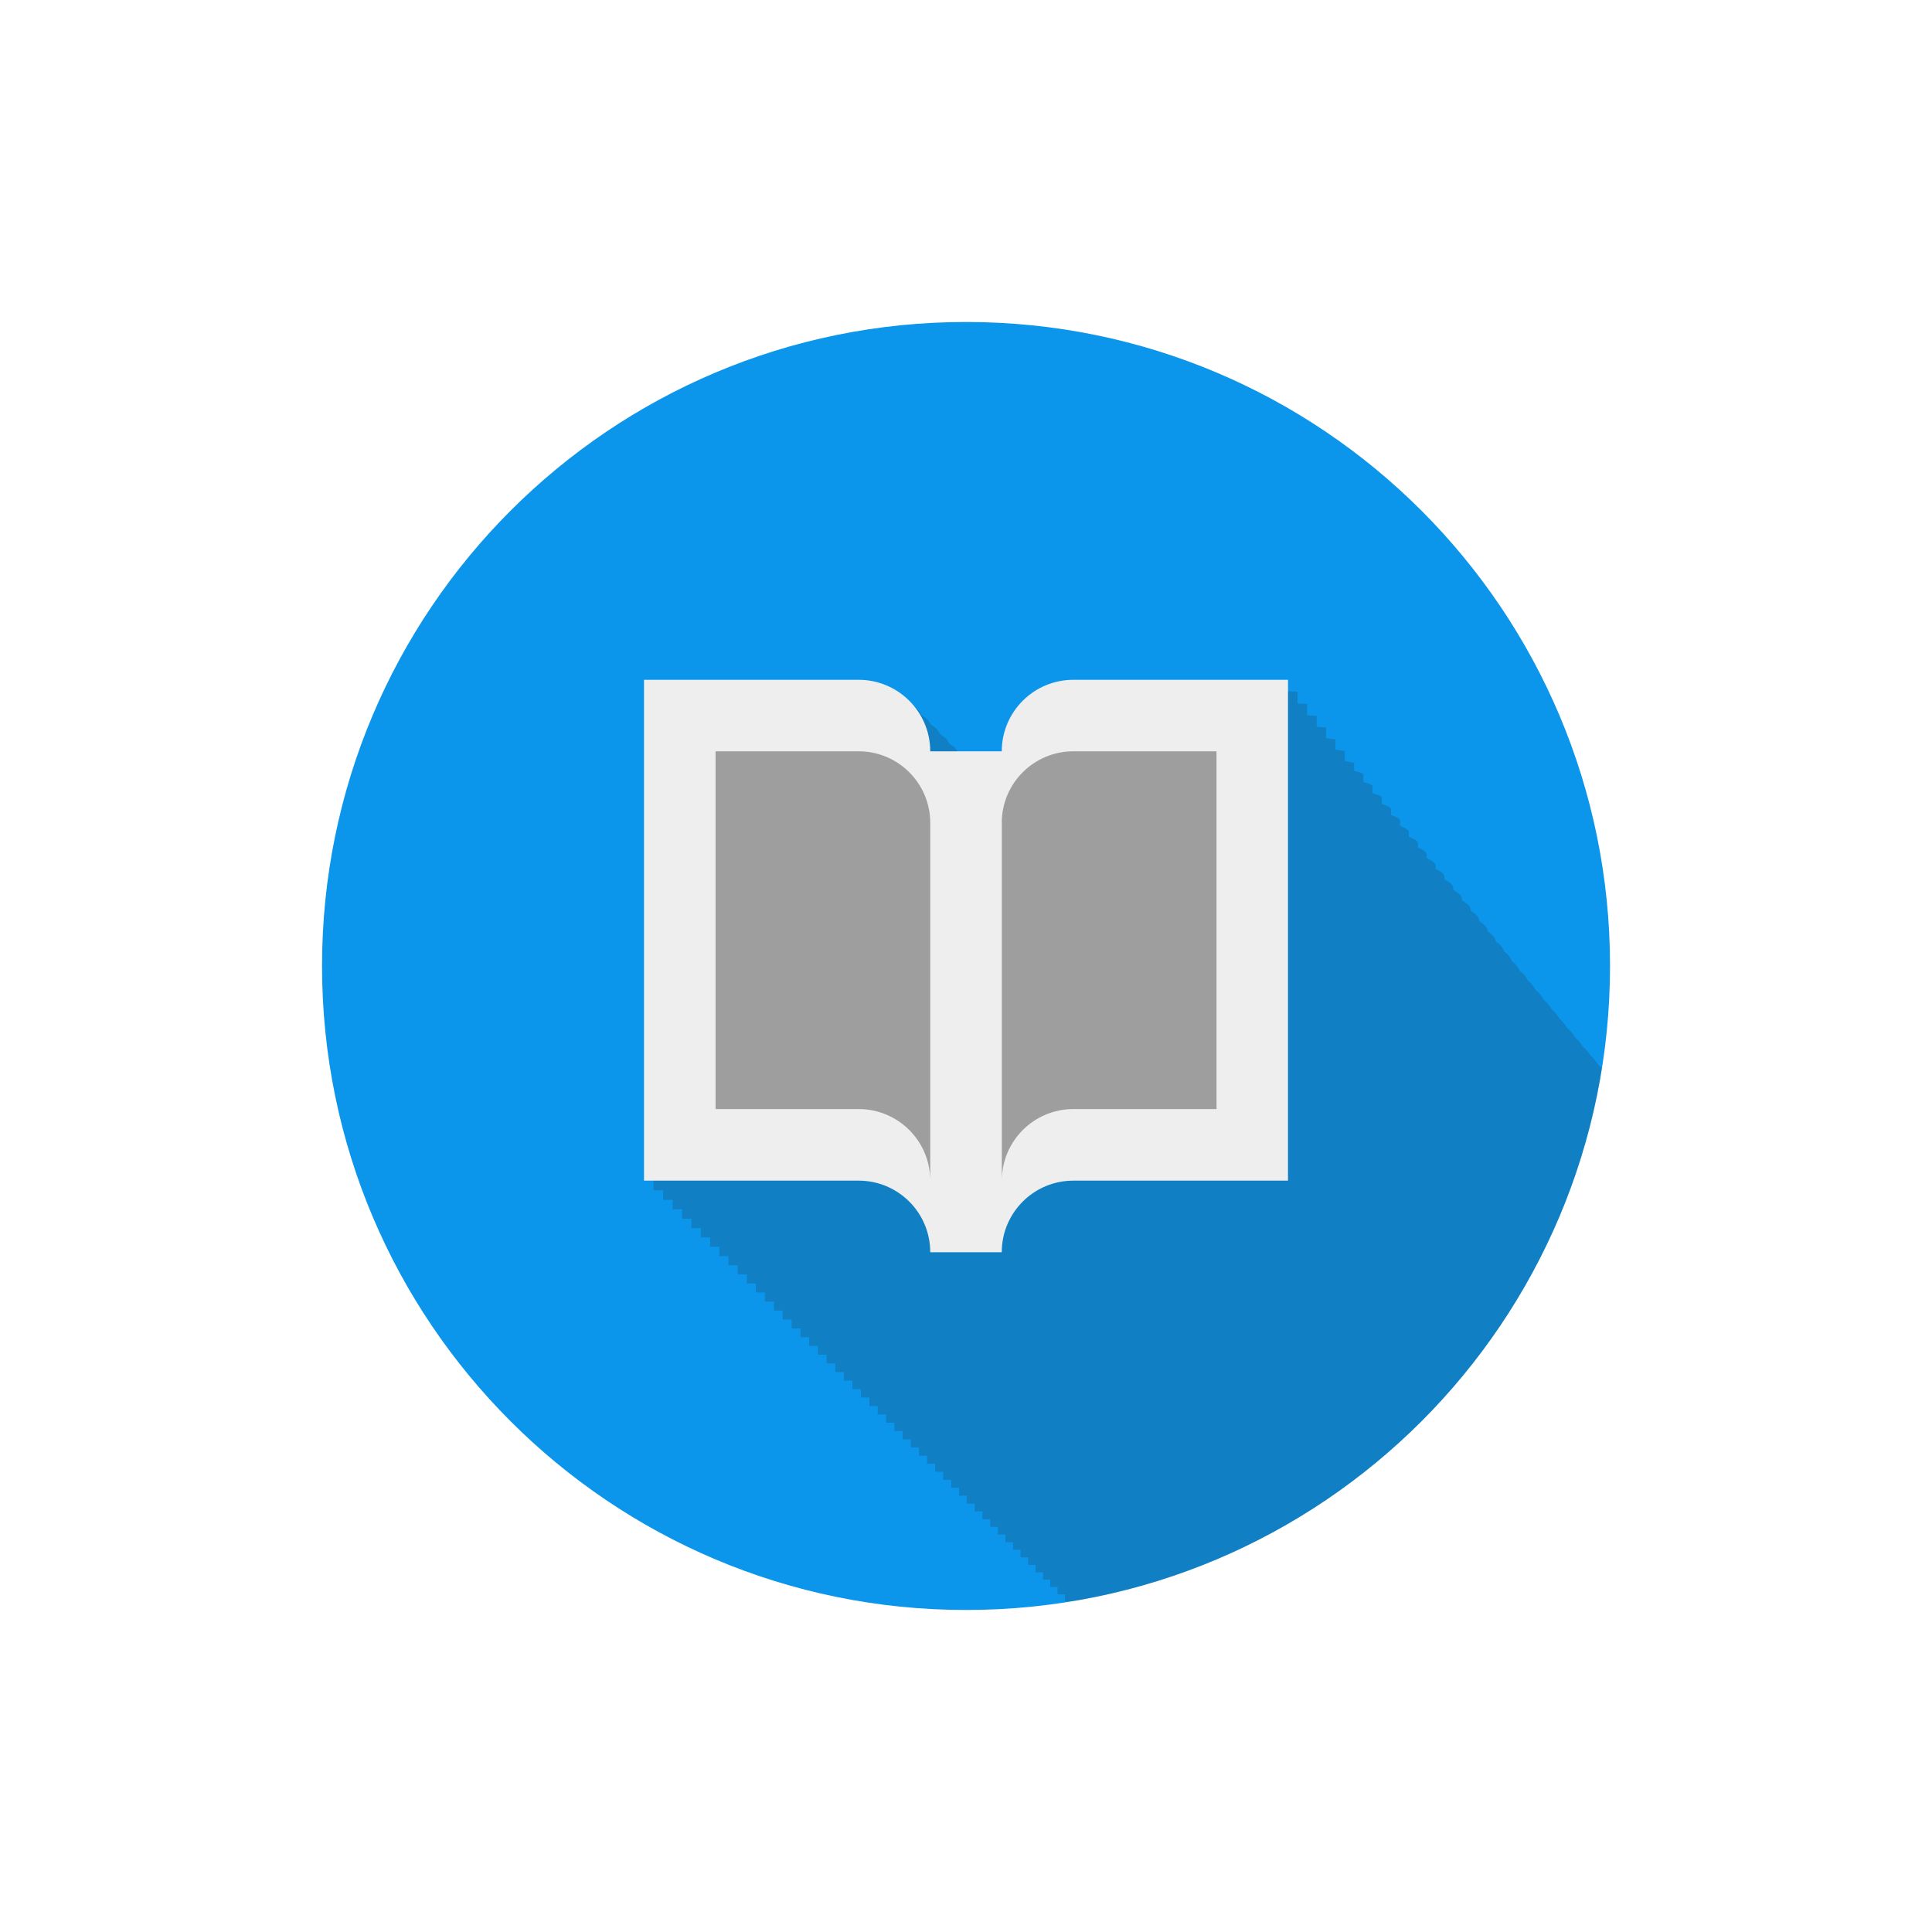
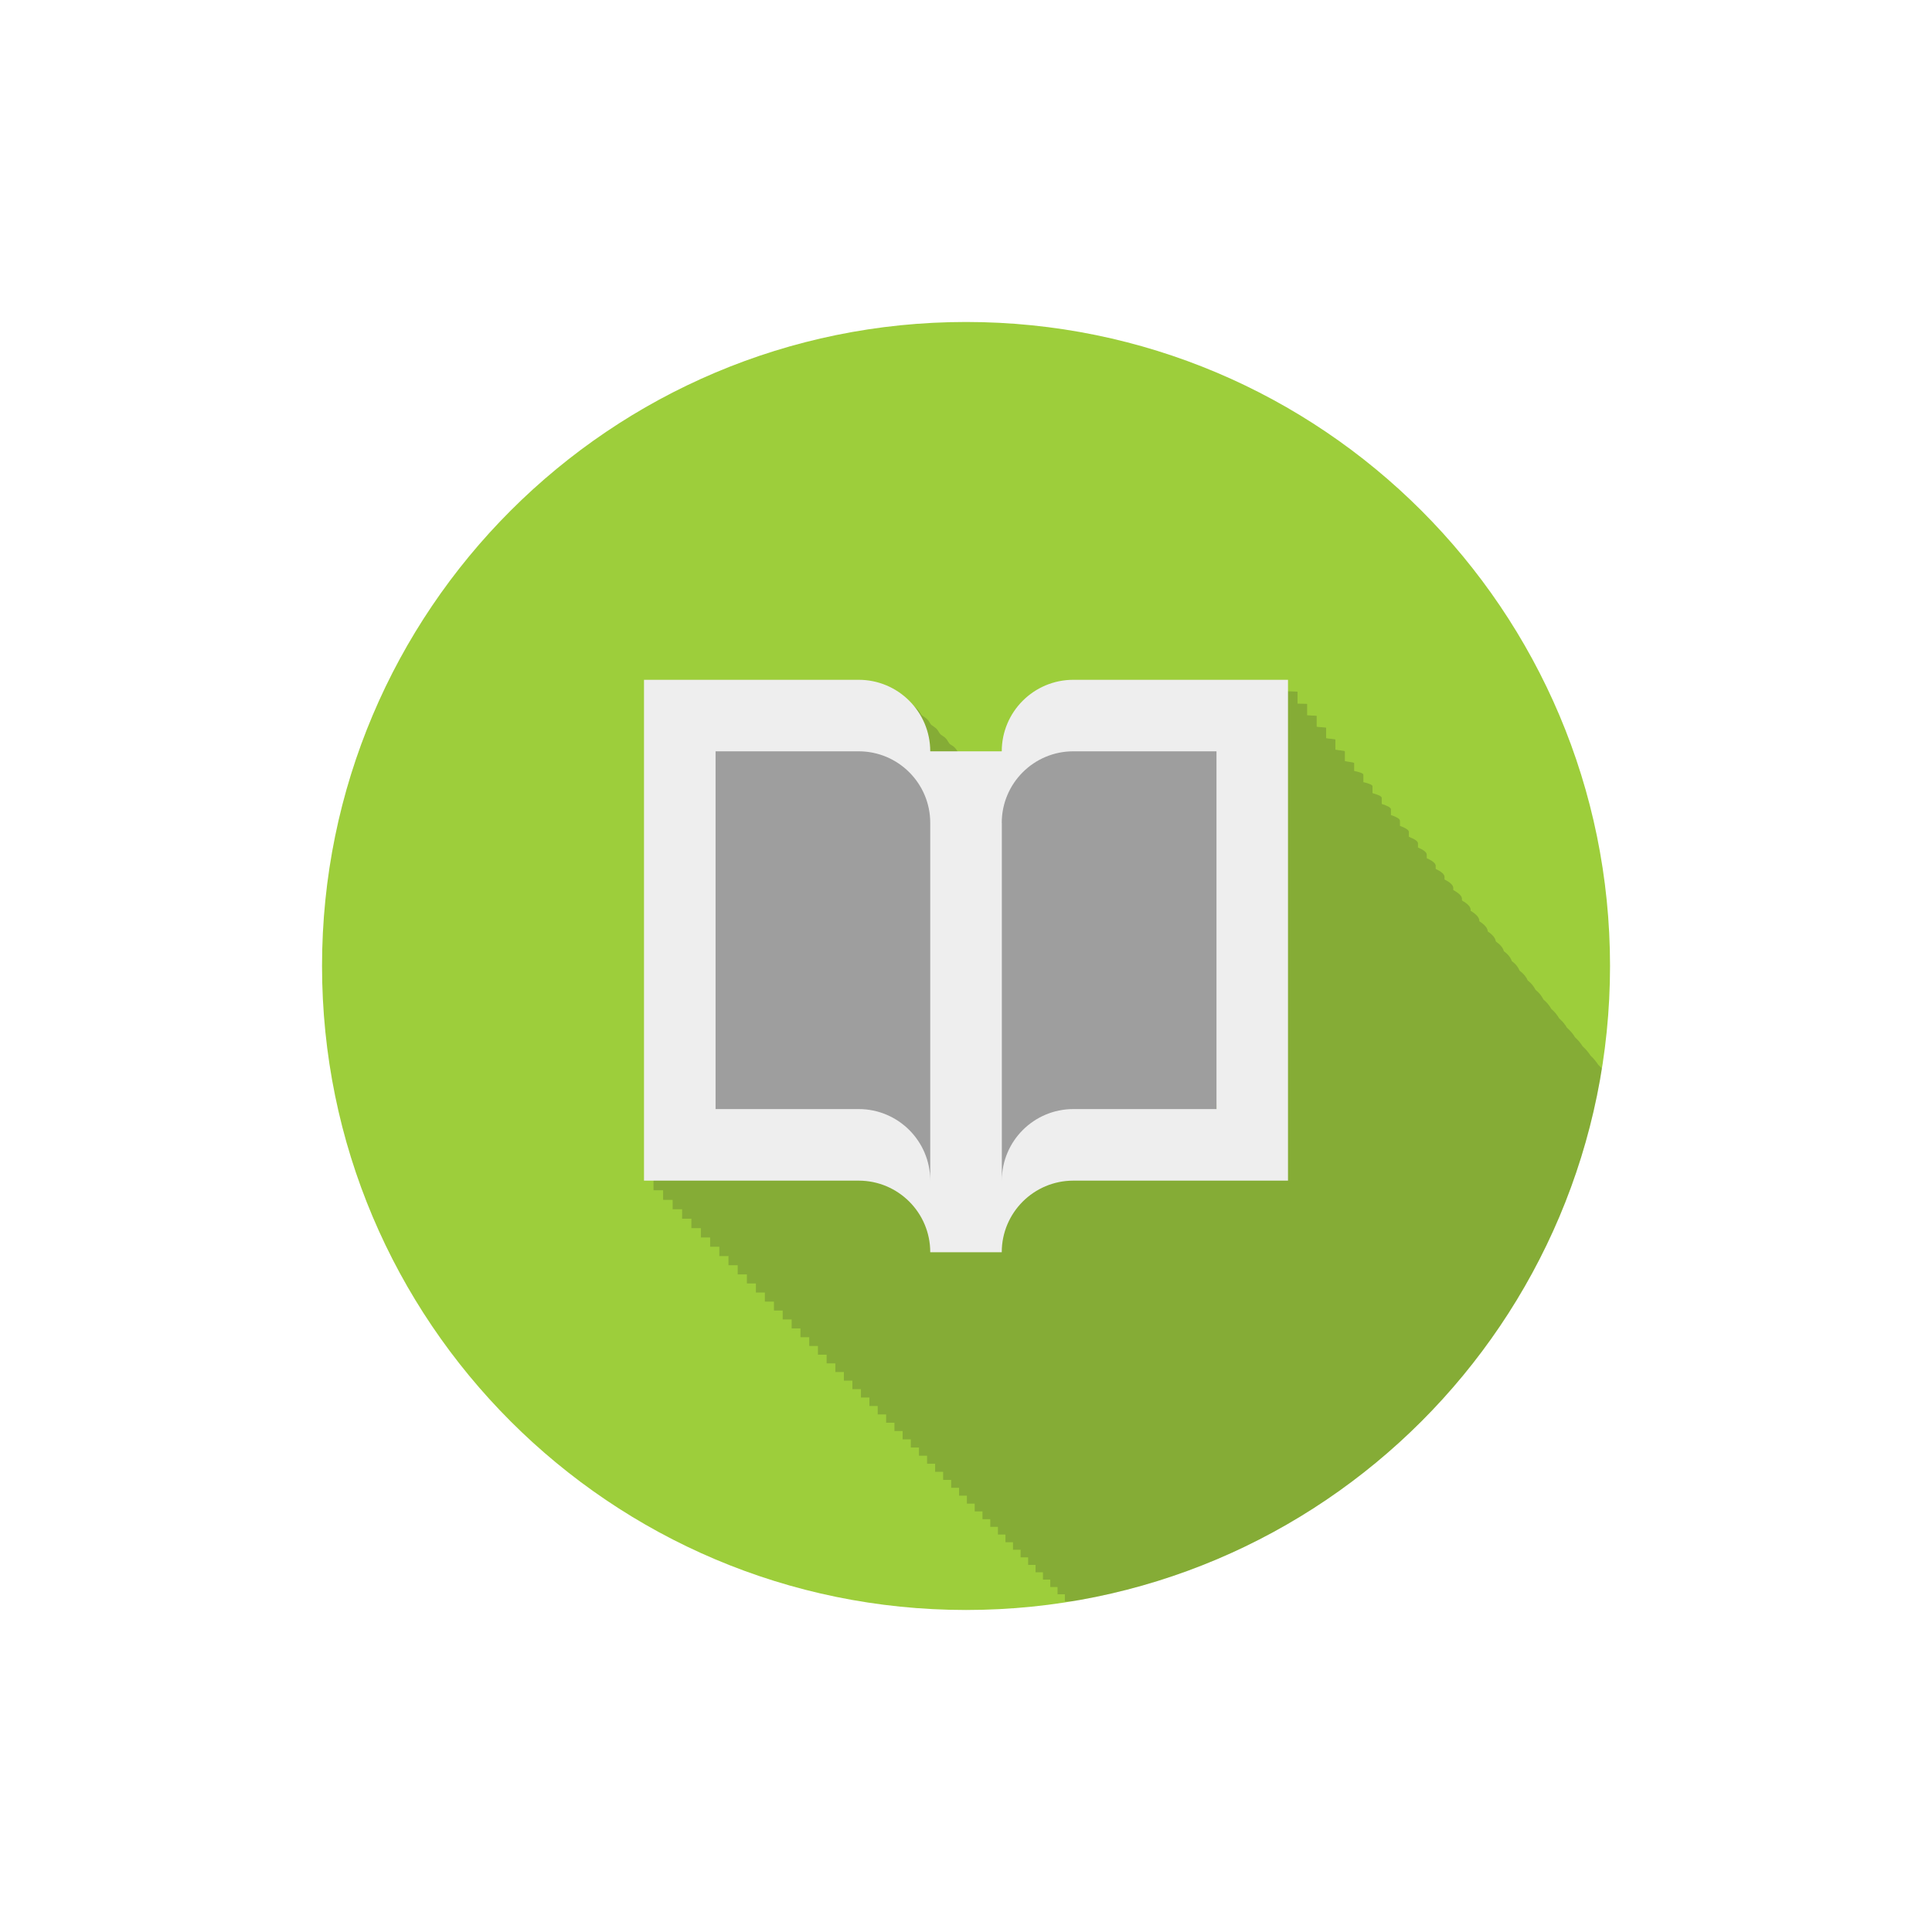
<svg xmlns="http://www.w3.org/2000/svg" version="1.1" id="svg2" viewBox="0 0 28.125 28.125" height="30" width="30">
  <defs id="defs4">
    <clipPath clipPathUnits="userSpaceOnUse" id="clipPath12478">
      <circle style="opacity:1;fill:#2196f3;fill-opacity:1;stroke:none;stroke-width:0.051;stroke-miterlimit:4;stroke-dasharray:none;stroke-opacity:1" id="circle12480" cx="10" cy="10" r="10" />
    </clipPath>
    <clipPath id="clipPath5790" clipPathUnits="userSpaceOnUse">
      <circle style="opacity:1;fill:#2196f3;fill-opacity:1;stroke:none;stroke-width:0.051;stroke-miterlimit:4;stroke-dasharray:none;stroke-opacity:1" id="circle5792" cx="10" cy="10" r="10" />
    </clipPath>
    <clipPath clipPathUnits="userSpaceOnUse" id="clipPath7690">
      <circle style="opacity:1;fill:#2196f3;fill-opacity:1;stroke:none;stroke-width:0.051;stroke-miterlimit:4;stroke-dasharray:none;stroke-opacity:1" id="circle7692" cx="10" cy="10" r="10" />
    </clipPath>
    <clipPath id="clipPath5119" clipPathUnits="userSpaceOnUse">
      <circle style="opacity:1;fill:#ff9800;fill-opacity:1;stroke:none;stroke-width:0.051;stroke-miterlimit:4;stroke-dasharray:none;stroke-opacity:1" id="circle5121" cx="10" cy="10" r="10" />
    </clipPath>
    <clipPath clipPathUnits="userSpaceOnUse" id="clipPath3591">
      <rect style="fill:#ea80fc;fill-opacity:0.957;stroke:none;stroke-width:5.76;stroke-miterlimit:4;stroke-dasharray:none;stroke-opacity:1" id="rect3593" width="20" height="20" x="4" y="8.636" />
    </clipPath>
    <clipPath clipPathUnits="userSpaceOnUse" id="clipPath3595">
      <rect style="fill:#ea80fc;fill-opacity:0.957;stroke:none;stroke-width:5.4;stroke-miterlimit:4;stroke-dasharray:none;stroke-opacity:1" id="rect3597" width="18.75" height="18.75" x="-0.937" y="3.408" />
    </clipPath>
    <clipPath clipPathUnits="userSpaceOnUse" id="clipPath3599">
      <rect style="fill:#ea80fc;fill-opacity:0.957;stroke:none;stroke-width:5.4;stroke-miterlimit:4;stroke-dasharray:none;stroke-opacity:1" id="rect3601" width="18.75" height="18.75" x="-0.937" y="3.408" />
    </clipPath>
    <clipPath clipPathUnits="userSpaceOnUse" id="clipPath3603">
      <rect style="fill:#ea80fc;fill-opacity:0.957;stroke:none;stroke-width:5.4;stroke-miterlimit:4;stroke-dasharray:none;stroke-opacity:1" id="rect3605" width="18.75" height="18.75" x="-0.937" y="3.408" />
    </clipPath>
    <clipPath clipPathUnits="userSpaceOnUse" id="clipPath3617">
      <rect ry="0.937" style="fill:#8bc34a;fill-opacity:0.957;stroke:none;stroke-width:5.4;stroke-miterlimit:4;stroke-dasharray:none;stroke-opacity:1" id="rect3619" width="18.75" height="18.75" x="-0.937" y="3.408" />
    </clipPath>
    <clipPath clipPathUnits="userSpaceOnUse" id="clipPath3621">
      <rect ry="1" style="fill:#8bc34a;fill-opacity:0.957;stroke:none;stroke-width:5.76;stroke-miterlimit:4;stroke-dasharray:none;stroke-opacity:1" id="rect3623" width="20" height="20" x="4" y="8.636" />
    </clipPath>
    <clipPath clipPathUnits="userSpaceOnUse" id="clipPath3627">
      <rect ry="1.875" style="fill:#8bc34a;fill-opacity:0.957;stroke:none;stroke-width:5.4;stroke-miterlimit:4;stroke-dasharray:none;stroke-opacity:1" id="rect3629" width="18.75" height="18.75" x="-0.937" y="3.408" />
    </clipPath>
    <clipPath clipPathUnits="userSpaceOnUse" id="clipPath3631">
      <rect ry="2" style="fill:#8bc34a;fill-opacity:0.957;stroke:none;stroke-width:5.76;stroke-miterlimit:4;stroke-dasharray:none;stroke-opacity:1" id="rect3633" width="20" height="20" x="4" y="8.636" />
    </clipPath>
    <clipPath id="clipPath1792" clipPathUnits="userSpaceOnUse">
      <rect ry="2" style="fill:#ffc107;fill-opacity:0.957;stroke:none;stroke-width:5.76;stroke-miterlimit:4;stroke-dasharray:none;stroke-opacity:1" id="rect1794" width="20" height="20" x="1" y="1" />
    </clipPath>
    <clipPath id="clipPath1796" clipPathUnits="userSpaceOnUse">
      <rect ry="1.875" style="fill:#ffc107;fill-opacity:0.957;stroke:none;stroke-width:5.4;stroke-miterlimit:4;stroke-dasharray:none;stroke-opacity:1" id="rect1798" width="18.75" height="18.75" x="-0.937" y="3.408" />
    </clipPath>
    <clipPath id="clipPath1800" clipPathUnits="userSpaceOnUse">
      <rect ry="1.875" style="fill:#ffc107;fill-opacity:0.957;stroke:none;stroke-width:5.4;stroke-miterlimit:4;stroke-dasharray:none;stroke-opacity:1" id="rect1802" width="18.75" height="18.75" x="-0.937" y="3.408" />
    </clipPath>
    <clipPath clipPathUnits="userSpaceOnUse" id="clipPath2759">
      <rect ry="2" style="fill:#009688;fill-opacity:0.957;stroke:none;stroke-width:5.76;stroke-miterlimit:4;stroke-dasharray:none;stroke-opacity:1" id="rect2761" width="20" height="20" x="5" y="5" />
    </clipPath>
    <clipPath clipPathUnits="userSpaceOnUse" id="clipPath2763">
      <rect ry="1.875" style="fill:#009688;fill-opacity:0.957;stroke:none;stroke-width:5.4;stroke-miterlimit:4;stroke-dasharray:none;stroke-opacity:1" id="rect2765" width="18.75" height="18.75" x="-0.937" y="3.408" />
    </clipPath>
    <clipPath clipPathUnits="userSpaceOnUse" id="clipPath2767">
      <rect ry="1.875" style="fill:#009688;fill-opacity:0.957;stroke:none;stroke-width:5.4;stroke-miterlimit:4;stroke-dasharray:none;stroke-opacity:1" id="rect2769" width="18.75" height="18.75" x="-0.937" y="3.408" />
    </clipPath>
    <clipPath clipPathUnits="userSpaceOnUse" id="clipPath882">
      <rect ry="10" style="fill:#0091ea;fill-opacity:0.957;stroke:none;stroke-width:5.76;stroke-miterlimit:4;stroke-dasharray:none;stroke-opacity:1" id="rect884" width="20" height="20" x="5" y="5" />
    </clipPath>
  </defs>
  <g transform="translate(1063.768,-860.6545)" id="layer1" />
  <g transform="translate(5.624978,1.279172)" id="layer2" style="display:inline">
-     <rect y="3.408" x="-0.937" height="18.75" width="18.75" id="rect849" style="fill:#0091ea;fill-opacity:0.957;stroke:none;stroke-width:5.4;stroke-miterlimit:4;stroke-dasharray:none;stroke-opacity:1" ry="9.375" />
+     <rect y="3.408" x="-0.937" height="18.75" width="18.75" id="rect849" style="fill:#99cc33;fill-opacity:0.957;stroke:none;stroke-width:5.4;stroke-miterlimit:4;stroke-dasharray:none;stroke-opacity:1" ry="9.375" />
    <path style="fill:none" id="path4" d="M 4,4.033 H 16 V 15.967 H 4 Z" />
    <path d="m 19,19.033 h 12 v 11.933 h -12 z" id="path9754" style="fill:none" clip-path="url(#clipPath3603)" />
    <path d="m 21.5,22.846 h -3 c -0.555,0 -1,0.445 -1,1 v 6 a 1,1 0 0 0 1,1 h 8 a 1,1 0 0 0 1,-1 v -5 c 0,-0.555 -0.45,-1 -1,-1 h -4 z" id="path1785" style="fill:#212121" clip-path="url(#clipPath3595)" />
    <path clip-path="url(#clipPath1796)" id="path868" d="m 22.503,22.271 c -2.59,0 -4.691,2.1 -4.691,4.691 0,2.072 1.344,3.831 3.208,4.451 0.235,0.043 0.32,-0.102 0.32,-0.226 0,-0.111 -0.009,-0.406 -0.009,-0.798 -1.305,0.283 -1.58,-0.629 -1.58,-0.629 -0.213,-0.542 -0.521,-0.686 -0.521,-0.686 -0.426,-0.291 0.032,-0.285 0.032,-0.285 0.471,0.033 0.719,0.483 0.719,0.483 0.418,0.717 1.098,0.51 1.365,0.39 0.042,-0.303 0.164,-0.51 0.298,-0.627 -1.042,-0.118 -2.137,-0.521 -2.137,-2.318 0,-0.512 0.183,-0.931 0.483,-1.259 -0.049,-0.119 -0.209,-0.596 0.046,-1.241 0,0 0.394,-0.126 1.29,0.481 0.374,-0.104 0.776,-0.156 1.174,-0.158 0.399,0.002 0.8,0.054 1.174,0.158 0.896,-0.607 1.289,-0.481 1.289,-0.481 0.256,0.646 0.095,1.123 0.047,1.241 0.301,0.328 0.482,0.747 0.482,1.259 0,1.802 -1.097,2.199 -2.142,2.315 0.168,0.145 0.318,0.431 0.318,0.869 0,0.627 -0.009,1.133 -0.009,1.287 0,0.125 0.084,0.271 0.323,0.226 1.863,-0.622 3.205,-2.379 3.205,-4.451 0,-2.591 -2.101,-4.691 -4.691,-4.691 z" style="display:inline;fill:#212121;fill-opacity:1;fill-rule:evenodd;stroke-width:0.938;stroke-linejoin:round" />
    <path style="display:inline;fill:#212121;stroke-width:1;opacity:0.2" d="M 13.449 10.705 C 13.449 10.705 10.148 10.723 10.148 10.742 L 10.148 18.482 L 10.297 18.482 L 10.297 18.631 L 10.445 18.631 L 10.445 18.777 L 10.592 18.777 L 10.592 18.924 L 10.736 18.924 L 10.736 19.07 L 10.883 19.07 L 10.883 19.215 L 11.027 19.215 L 11.027 19.359 L 11.17 19.359 L 11.17 19.504 L 11.312 19.504 L 11.312 19.646 L 11.455 19.646 L 11.455 19.789 L 11.598 19.789 L 11.598 19.93 L 11.738 19.93 L 11.738 20.07 L 11.877 20.07 L 11.877 20.211 L 12.018 20.211 L 12.018 20.35 L 12.154 20.35 L 12.154 20.488 L 12.293 20.488 L 12.293 20.627 L 12.43 20.627 L 12.43 20.764 L 12.566 20.764 L 12.566 20.9 L 12.701 20.9 L 12.701 21.035 L 12.836 21.035 L 12.836 21.17 L 12.971 21.17 L 12.971 21.305 L 13.104 21.305 L 13.104 21.438 L 13.236 21.438 L 13.236 21.57 L 13.369 21.57 L 13.369 21.701 L 13.5 21.701 L 13.5 21.832 L 13.629 21.832 L 13.629 21.963 L 13.76 21.963 L 13.76 22.092 L 13.889 22.092 L 13.889 22.221 L 14.016 22.221 L 14.016 22.35 L 14.143 22.35 L 14.143 22.477 L 14.27 22.477 L 14.27 22.604 L 14.396 22.604 L 14.396 22.729 L 14.521 22.729 L 14.521 22.854 L 14.645 22.854 L 14.645 22.979 L 14.77 22.979 L 14.77 23.102 L 14.893 23.102 L 14.893 23.225 L 15.014 23.225 L 15.014 23.348 L 15.135 23.348 L 15.135 23.469 L 15.256 23.469 L 15.256 23.59 L 15.377 23.59 L 15.377 23.709 L 15.496 23.709 L 15.496 23.828 L 15.613 23.828 L 15.613 23.947 L 15.73 23.947 L 15.73 24.064 L 15.848 24.064 L 15.848 24.182 L 15.965 24.182 L 15.965 24.299 L 16.08 24.299 L 16.08 24.414 L 16.195 24.414 L 16.195 24.527 L 16.309 24.527 L 16.309 24.643 L 16.422 24.643 L 16.422 24.756 L 16.535 24.756 L 16.535 24.867 L 16.646 24.867 L 16.646 24.98 L 16.758 24.98 L 16.758 25.09 L 16.867 25.09 L 16.867 25.201 L 16.977 25.201 L 16.977 25.311 L 17.086 25.311 L 17.086 25.42 L 17.193 25.42 L 17.193 25.527 L 17.301 25.527 L 17.301 25.635 L 17.408 25.635 L 17.408 25.74 L 17.514 25.74 L 17.514 25.848 L 17.619 25.848 L 17.619 25.951 L 17.723 25.951 L 17.723 26.057 L 17.826 26.057 L 17.826 26.16 L 17.93 26.16 L 17.93 26.264 L 18.031 26.264 L 18.031 26.365 L 18.133 26.365 L 18.133 26.467 L 18.234 26.467 L 18.234 26.566 L 18.334 26.566 L 18.334 26.666 L 18.432 26.666 L 18.432 26.766 L 18.531 26.766 L 18.531 26.863 L 18.629 26.863 L 18.629 26.961 L 18.725 26.961 L 18.725 27.059 L 18.822 27.059 L 18.822 27.154 L 18.916 27.154 L 18.916 27.25 L 19.012 27.25 L 19.012 27.346 L 19.105 27.346 L 19.105 27.439 L 19.199 27.439 L 19.199 27.531 L 19.291 27.531 L 19.291 27.625 L 19.383 27.625 L 19.383 27.717 L 19.475 27.717 L 19.475 27.807 L 19.564 27.807 L 19.564 27.896 L 19.654 27.896 L 19.654 27.986 L 19.742 27.986 L 19.742 28.076 L 19.83 28.076 L 19.83 28.164 L 19.918 28.164 L 19.918 28.25 L 20.004 28.25 L 20.004 28.338 L 20.09 28.338 L 20.09 28.424 L 20.176 28.424 L 20.176 28.508 L 20.26 28.508 L 20.26 28.592 L 20.342 28.592 L 20.342 28.676 L 20.426 28.676 L 20.426 28.76 L 20.508 28.76 L 20.508 28.842 L 20.588 28.842 L 20.588 28.922 L 20.67 28.922 L 20.67 29.002 L 20.75 29.002 L 20.75 29.082 L 20.828 29.082 L 20.828 29.162 L 20.906 29.162 L 20.906 29.24 L 20.984 29.24 L 20.984 29.318 L 21.061 29.318 L 21.061 29.395 L 21.137 29.395 L 21.137 29.471 L 21.213 29.471 L 21.213 29.547 L 21.287 29.547 L 21.287 29.621 L 21.361 29.621 L 21.361 29.695 L 21.434 29.695 L 21.434 29.768 L 21.506 29.768 L 21.506 29.84 L 21.578 29.84 L 21.578 29.912 L 21.648 29.912 L 21.648 29.982 L 21.719 29.982 L 21.719 30.053 L 21.789 30.053 L 21.789 30.123 L 21.857 30.123 L 21.857 30.191 L 21.926 30.191 L 21.926 30.258 L 21.992 30.258 L 21.992 30.326 L 22.059 30.326 L 22.059 30.393 L 22.125 30.393 L 22.125 30.459 L 22.189 30.459 L 22.189 30.523 L 22.254 30.523 L 22.254 30.588 L 22.318 30.588 L 22.318 30.65 L 22.381 30.65 L 22.381 30.713 L 22.441 30.713 L 22.441 30.775 L 22.504 30.775 L 22.504 30.836 L 22.564 30.836 L 22.564 30.896 L 22.623 30.896 L 22.623 30.957 L 22.684 30.957 L 22.684 31.016 L 22.74 31.016 L 22.74 31.074 L 22.799 31.074 L 22.799 31.133 L 22.855 31.133 L 22.855 31.189 L 22.912 31.189 L 22.912 31.244 L 22.967 31.244 L 22.967 31.301 L 23.021 31.301 L 23.021 31.355 L 23.076 31.355 L 23.076 31.408 L 23.129 31.408 L 23.129 31.461 L 23.182 31.461 L 23.182 31.514 L 23.232 31.514 L 23.232 31.566 L 23.283 31.566 L 23.283 31.617 L 23.334 31.617 L 23.334 31.666 L 23.383 31.666 L 23.383 31.717 L 23.432 31.717 L 23.432 31.766 L 23.479 31.766 L 23.479 31.812 L 23.527 31.812 L 23.527 31.859 L 23.572 31.859 L 23.572 31.906 L 23.619 31.906 L 23.619 31.951 L 23.664 31.951 L 23.664 31.996 L 23.707 31.996 L 23.707 32.041 L 23.752 32.041 L 23.752 32.084 L 23.793 32.084 L 23.793 32.127 L 23.836 32.127 L 23.836 32.17 L 23.877 32.17 L 23.877 32.211 L 23.918 32.211 L 23.918 32.25 L 23.957 32.25 L 23.957 32.291 L 23.996 32.291 L 23.996 32.33 L 24.035 32.33 L 24.035 32.367 L 24.072 32.367 L 24.072 32.404 L 24.109 32.404 L 24.109 32.441 L 24.145 32.441 L 24.145 32.479 L 24.18 32.479 L 24.18 32.514 L 24.215 32.514 L 24.215 32.547 L 24.248 32.547 L 24.248 32.582 L 24.281 32.582 L 24.281 32.615 L 24.314 32.615 L 24.314 32.646 L 24.346 32.646 L 24.346 32.678 L 24.375 32.678 L 24.375 32.709 L 24.406 32.709 L 24.406 32.74 L 24.436 32.74 L 24.436 32.77 L 24.465 32.77 L 24.465 32.797 L 24.492 32.797 L 24.492 32.824 L 24.52 32.824 L 24.52 32.852 L 24.545 32.852 L 24.545 32.879 L 24.57 32.879 L 24.57 32.904 L 24.596 32.904 L 24.596 32.93 L 24.619 32.93 L 24.619 32.953 L 24.643 32.953 L 24.643 32.977 L 24.666 32.977 L 24.666 33 L 24.688 33 L 24.688 33.021 L 24.709 33.021 L 24.709 33.043 L 24.729 33.043 L 24.729 33.062 L 24.748 33.062 L 24.748 33.082 L 24.768 33.082 L 24.768 33.102 L 24.787 33.102 L 24.787 33.119 L 24.803 33.119 L 24.803 33.137 L 24.82 33.137 L 24.82 33.154 L 24.836 33.154 L 24.836 33.17 L 24.852 33.17 L 24.852 33.186 L 24.865 33.186 L 24.865 33.199 L 24.879 33.199 L 24.879 33.213 L 24.893 33.213 L 24.893 33.227 L 24.904 33.227 L 24.904 33.238 L 24.916 33.238 L 24.916 33.25 L 24.928 33.25 L 24.928 33.26 L 24.938 33.26 L 24.938 33.271 L 24.947 33.271 L 24.947 33.279 L 24.955 33.279 L 24.955 33.289 L 24.963 33.289 L 24.963 33.297 L 24.971 33.297 L 24.971 33.303 L 24.977 33.303 L 24.977 33.311 L 24.982 33.311 L 24.982 33.314 L 24.986 33.314 L 24.986 33.32 L 24.99 33.32 L 24.99 33.324 L 24.994 33.324 L 24.994 33.328 L 24.996 33.328 L 24.996 33.33 L 24.998 33.33 L 24.998 33.332 L 25 33.332 L 28.332 33.332 C 28.339 33.332 28.346 33.336 28.354 33.336 C 28.354 33.345 28.361 33.352 28.361 33.361 L 28.395 33.361 C 28.395 33.375 28.402 33.388 28.402 33.402 L 28.434 33.402 C 28.434 33.416 28.441 33.428 28.441 33.441 L 28.471 33.441 C 28.471 33.454 28.479 33.466 28.479 33.479 L 28.508 33.479 C 28.508 33.491 28.516 33.503 28.516 33.516 L 28.545 33.516 C 28.545 33.528 28.553 33.54 28.553 33.553 L 28.582 33.553 C 28.582 33.566 28.59 33.577 28.59 33.59 L 28.617 33.59 C 28.618 33.602 28.625 33.613 28.625 33.625 L 28.652 33.625 C 28.653 33.636 28.658 33.647 28.658 33.658 L 28.686 33.658 C 28.686 33.67 28.693 33.681 28.693 33.693 L 28.721 33.693 C 28.721 33.705 28.727 33.715 28.727 33.727 L 28.752 33.727 C 28.752 33.737 28.758 33.747 28.758 33.758 L 28.783 33.758 C 28.784 33.769 28.789 33.778 28.789 33.789 L 28.814 33.789 C 28.815 33.8 28.82 33.81 28.82 33.82 L 28.844 33.82 C 28.844 33.83 28.85 33.839 28.85 33.85 L 28.873 33.85 C 28.873 33.86 28.879 33.869 28.879 33.879 L 28.902 33.879 C 28.903 33.889 28.908 33.898 28.908 33.908 L 28.93 33.908 C 28.93 33.918 28.936 33.926 28.936 33.936 L 28.957 33.936 C 28.957 33.945 28.963 33.953 28.963 33.963 L 28.984 33.963 C 28.985 33.972 28.99 33.981 28.99 33.99 L 29.01 33.99 C 29.01 33.999 29.016 34.007 29.016 34.016 L 29.035 34.016 C 29.035 34.024 29.041 34.032 29.041 34.041 L 29.061 34.041 C 29.061 34.049 29.064 34.056 29.064 34.064 L 29.084 34.064 C 29.084 34.072 29.088 34.08 29.088 34.088 L 29.105 34.088 C 29.106 34.095 29.109 34.102 29.109 34.109 L 29.129 34.109 C 29.129 34.117 29.133 34.125 29.133 34.133 L 29.15 34.133 C 29.151 34.14 29.154 34.147 29.154 34.154 L 29.17 34.154 C 29.17 34.161 29.174 34.167 29.174 34.174 L 29.189 34.174 C 29.19 34.181 29.193 34.187 29.193 34.193 L 29.209 34.193 C 29.209 34.2 29.213 34.206 29.213 34.213 L 29.227 34.213 C 29.227 34.219 29.23 34.224 29.23 34.23 L 29.244 34.23 C 29.244 34.237 29.248 34.242 29.248 34.248 L 29.262 34.248 C 29.262 34.254 29.266 34.26 29.266 34.266 L 29.277 34.266 C 29.277 34.271 29.281 34.276 29.281 34.281 L 29.293 34.281 C 29.293 34.287 29.297 34.291 29.297 34.297 L 29.309 34.297 C 29.309 34.302 29.311 34.306 29.311 34.311 L 29.322 34.311 C 29.322 34.315 29.324 34.32 29.324 34.324 L 29.336 34.324 C 29.336 34.329 29.338 34.333 29.338 34.338 L 29.348 34.338 C 29.348 34.342 29.35 34.346 29.35 34.35 L 29.359 34.35 C 29.359 34.354 29.361 34.357 29.361 34.361 L 29.369 34.361 C 29.369 34.365 29.371 34.368 29.371 34.371 L 29.379 34.371 C 29.379 34.374 29.381 34.377 29.381 34.381 L 29.389 34.381 C 29.389 34.384 29.391 34.387 29.391 34.391 L 29.398 34.391 C 29.398 34.394 29.4 34.397 29.4 34.4 L 29.406 34.4 C 29.406 34.403 29.408 34.405 29.408 34.408 L 29.412 34.408 C 29.412 34.41 29.414 34.412 29.414 34.414 L 29.418 34.414 C 29.418 34.416 29.42 34.418 29.42 34.42 L 29.424 34.42 C 29.424 34.422 29.426 34.424 29.426 34.426 L 29.43 34.426 C 29.43 34.428 29.432 34.43 29.432 34.432 L 29.436 34.432 C 29.436 34.433 29.436 34.434 29.436 34.436 L 29.439 34.436 C 29.439 34.437 29.439 34.438 29.439 34.439 L 29.441 34.439 C 29.441 34.439 29.441 34.441 29.441 34.441 C 29.441 34.441 29.443 34.441 29.443 34.441 C 29.443 34.441 29.443 34.443 29.443 34.443 L 30.555 34.443 C 30.555 34.149 30.672 33.867 30.881 33.658 C 31.089 33.45 31.371 33.332 31.666 33.332 L 34.998 33.332 L 35 33.332 L 35 29.443 C 35 27.499 35 25.555 35 25.555 C 35 25.555 34.998 25.555 34.998 25.555 C 34.998 25.555 34.996 25.555 34.996 25.555 C 34.996 25.555 34.996 25.553 34.996 25.553 C 34.996 25.553 34.992 25.553 34.992 25.553 C 34.992 25.553 34.992 25.549 34.992 25.549 C 34.992 25.549 34.988 25.549 34.988 25.549 C 34.988 25.549 34.988 25.547 34.988 25.547 C 34.988 25.547 34.984 25.547 34.984 25.547 C 34.984 25.547 34.984 25.543 34.984 25.543 C 34.984 25.543 34.979 25.543 34.979 25.543 C 34.979 25.543 34.979 25.537 34.979 25.537 C 34.979 25.537 34.971 25.537 34.971 25.537 C 34.971 25.537 34.971 25.531 34.971 25.531 C 34.971 25.531 34.963 25.531 34.963 25.531 C 34.963 25.531 34.963 25.525 34.963 25.525 C 34.963 25.525 34.955 25.525 34.955 25.525 C 34.955 25.525 34.955 25.518 34.955 25.518 C 34.955 25.518 34.945 25.518 34.945 25.518 C 34.945 25.518 34.945 25.51 34.945 25.51 C 34.945 25.51 34.936 25.51 34.936 25.51 C 34.936 25.51 34.936 25.502 34.936 25.502 C 34.936 25.502 34.924 25.502 34.924 25.502 C 34.924 25.502 34.924 25.492 34.924 25.492 C 34.924 25.492 34.91 25.492 34.91 25.492 C 34.91 25.492 34.91 25.482 34.91 25.482 C 34.91 25.482 34.899 25.482 34.898 25.482 C 34.898 25.482 34.898 25.473 34.898 25.473 C 34.898 25.473 34.885 25.473 34.885 25.473 C 34.885 25.473 34.885 25.461 34.885 25.461 C 34.885 25.461 34.869 25.461 34.869 25.461 C 34.869 25.461 34.869 25.449 34.869 25.449 C 34.869 25.449 34.854 25.449 34.854 25.449 C 34.854 25.449 34.854 25.436 34.854 25.436 C 34.854 25.436 34.836 25.436 34.836 25.436 C 34.836 25.435 34.836 25.422 34.836 25.422 C 34.836 25.422 34.819 25.422 34.818 25.422 C 34.818 25.422 34.818 25.406 34.818 25.406 C 34.818 25.406 34.801 25.406 34.801 25.406 C 34.801 25.406 34.801 25.393 34.801 25.393 C 34.801 25.393 34.781 25.393 34.781 25.393 C 34.781 25.392 34.781 25.375 34.781 25.375 C 34.781 25.375 34.76 25.375 34.76 25.375 C 34.76 25.375 34.76 25.359 34.76 25.359 C 34.76 25.359 34.739 25.359 34.738 25.359 C 34.738 25.359 34.738 25.342 34.738 25.342 C 34.738 25.342 34.717 25.342 34.717 25.342 C 34.717 25.342 34.717 25.324 34.717 25.324 C 34.717 25.324 34.694 25.324 34.693 25.324 C 34.693 25.324 34.693 25.305 34.693 25.305 C 34.693 25.305 34.67 25.305 34.67 25.305 C 34.67 25.305 34.67 25.285 34.67 25.285 C 34.67 25.285 34.645 25.285 34.645 25.285 C 34.645 25.285 34.645 25.264 34.645 25.264 C 34.644 25.264 34.62 25.264 34.619 25.264 C 34.619 25.263 34.619 25.244 34.619 25.244 C 34.619 25.244 34.592 25.244 34.592 25.244 C 34.592 25.244 34.592 25.221 34.592 25.221 C 34.592 25.221 34.565 25.221 34.564 25.221 C 34.564 25.22 34.564 25.199 34.564 25.199 C 34.564 25.199 34.536 25.199 34.535 25.199 C 34.535 25.199 34.535 25.176 34.535 25.176 C 34.535 25.176 34.506 25.176 34.506 25.176 C 34.506 25.175 34.506 25.15 34.506 25.15 C 34.506 25.15 34.475 25.15 34.475 25.15 C 34.475 25.15 34.475 25.127 34.475 25.127 C 34.475 25.127 34.446 25.127 34.445 25.127 C 34.445 25.127 34.443 25.102 34.443 25.102 C 34.443 25.102 34.415 25.102 34.414 25.102 C 34.414 25.101 34.412 25.074 34.412 25.074 C 34.412 25.074 34.382 25.074 34.381 25.074 C 34.381 25.074 34.379 25.047 34.379 25.047 C 34.379 25.047 34.348 25.047 34.348 25.047 C 34.348 25.046 34.346 25.02 34.346 25.02 C 34.346 25.02 34.313 25.02 34.312 25.02 C 34.312 25.019 34.311 24.99 34.311 24.99 C 34.31 24.99 34.276 24.99 34.275 24.99 C 34.275 24.99 34.273 24.961 34.273 24.961 C 34.273 24.961 34.239 24.961 34.238 24.961 C 34.238 24.96 34.236 24.932 34.236 24.932 C 34.236 24.932 34.202 24.932 34.201 24.932 C 34.201 24.931 34.199 24.9 34.199 24.9 C 34.199 24.9 34.163 24.9 34.162 24.9 C 34.162 24.9 34.16 24.869 34.16 24.869 C 34.16 24.869 34.124 24.869 34.123 24.869 C 34.123 24.868 34.121 24.836 34.121 24.836 C 34.121 24.836 34.085 24.836 34.084 24.836 C 34.084 24.835 34.082 24.805 34.082 24.805 C 34.082 24.805 34.042 24.805 34.041 24.805 C 34.041 24.804 34.039 24.77 34.039 24.77 C 34.039 24.77 34.001 24.77 34 24.77 C 34 24.769 33.998 24.736 33.998 24.736 C 33.998 24.736 33.96 24.736 33.959 24.736 C 33.959 24.735 33.955 24.699 33.955 24.699 C 33.955 24.699 33.915 24.699 33.914 24.699 C 33.914 24.698 33.91 24.664 33.91 24.664 C 33.91 24.664 33.87 24.664 33.869 24.664 C 33.869 24.663 33.865 24.627 33.865 24.627 C 33.865 24.627 33.825 24.627 33.824 24.627 C 33.824 24.626 33.82 24.59 33.82 24.59 C 33.82 24.59 33.779 24.59 33.777 24.59 C 33.777 24.589 33.773 24.551 33.773 24.551 C 33.773 24.551 33.73 24.551 33.729 24.551 C 33.728 24.55 33.725 24.512 33.725 24.512 C 33.724 24.512 33.683 24.512 33.682 24.512 C 33.681 24.511 33.678 24.473 33.678 24.473 C 33.677 24.473 33.633 24.473 33.631 24.473 C 33.631 24.471 33.627 24.432 33.627 24.432 C 33.627 24.432 33.582 24.432 33.58 24.432 C 33.58 24.43 33.576 24.391 33.576 24.391 C 33.576 24.391 33.533 24.391 33.531 24.391 C 33.531 24.389 33.525 24.35 33.525 24.35 C 33.525 24.35 33.48 24.35 33.479 24.35 C 33.478 24.348 33.473 24.307 33.473 24.307 C 33.472 24.307 33.428 24.307 33.426 24.307 C 33.426 24.305 33.42 24.264 33.42 24.264 C 33.42 24.264 33.375 24.264 33.373 24.264 C 33.373 24.262 33.367 24.219 33.367 24.219 C 33.367 24.219 33.318 24.219 33.316 24.219 C 33.316 24.217 33.311 24.174 33.311 24.174 C 33.31 24.174 33.264 24.174 33.262 24.174 C 33.261 24.172 33.256 24.129 33.256 24.129 C 33.255 24.129 33.209 24.129 33.207 24.129 C 33.207 24.127 33.199 24.082 33.199 24.082 C 33.199 24.082 33.151 24.082 33.148 24.082 C 33.148 24.08 33.141 24.035 33.141 24.035 C 33.14 24.035 33.092 24.035 33.09 24.035 C 33.09 24.033 33.082 23.986 33.082 23.986 C 33.082 23.986 33.033 23.986 33.031 23.986 C 33.031 23.985 33.023 23.938 33.023 23.938 C 33.023 23.938 32.973 23.937 32.971 23.938 C 32.97 23.936 32.963 23.889 32.963 23.889 C 32.962 23.889 32.914 23.889 32.912 23.889 C 32.912 23.887 32.902 23.838 32.902 23.838 C 32.902 23.838 32.852 23.838 32.85 23.838 C 32.849 23.836 32.84 23.787 32.84 23.787 C 32.839 23.787 32.789 23.787 32.787 23.787 C 32.787 23.785 32.777 23.736 32.777 23.736 C 32.777 23.736 32.725 23.736 32.723 23.736 C 32.722 23.734 32.713 23.684 32.713 23.684 C 32.712 23.684 32.663 23.684 32.66 23.684 C 32.66 23.681 32.648 23.631 32.648 23.631 C 32.648 23.631 32.596 23.631 32.594 23.631 C 32.593 23.629 32.582 23.576 32.582 23.576 C 32.581 23.576 32.53 23.576 32.527 23.576 C 32.527 23.574 32.516 23.521 32.516 23.521 C 32.515 23.521 32.462 23.521 32.459 23.521 C 32.458 23.519 32.447 23.467 32.447 23.467 C 32.447 23.467 32.395 23.467 32.393 23.467 C 32.392 23.464 32.379 23.41 32.379 23.41 C 32.378 23.41 32.325 23.41 32.322 23.41 C 32.322 23.408 32.309 23.354 32.309 23.354 C 32.308 23.354 32.255 23.354 32.252 23.354 C 32.251 23.351 32.238 23.297 32.238 23.297 C 32.237 23.297 32.186 23.297 32.184 23.297 C 32.183 23.294 32.168 23.238 32.168 23.238 C 32.167 23.238 32.114 23.24 32.111 23.24 C 32.11 23.237 32.096 23.18 32.096 23.18 C 32.095 23.18 32.042 23.18 32.039 23.18 C 32.038 23.177 32.023 23.119 32.023 23.119 C 32.023 23.119 31.97 23.121 31.967 23.121 C 31.966 23.118 31.949 23.059 31.949 23.059 C 31.948 23.059 31.894 23.059 31.891 23.059 C 31.89 23.056 31.873 22.998 31.873 22.998 C 31.872 22.998 31.819 22.998 31.816 22.998 C 31.815 22.995 31.799 22.936 31.799 22.936 C 31.798 22.936 31.743 22.936 31.74 22.936 C 31.739 22.932 31.721 22.873 31.721 22.873 C 31.72 22.873 31.667 22.873 31.664 22.873 C 31.663 22.87 31.645 22.811 31.645 22.811 C 31.643 22.811 31.589 22.811 31.586 22.811 C 31.585 22.807 31.564 22.746 31.564 22.746 C 31.563 22.746 31.511 22.746 31.508 22.746 C 31.506 22.743 31.486 22.68 31.486 22.68 C 31.485 22.68 31.431 22.68 31.428 22.68 C 31.426 22.676 31.406 22.615 31.406 22.615 C 31.405 22.615 31.351 22.615 31.348 22.615 C 31.346 22.612 31.324 22.549 31.324 22.549 C 31.323 22.549 31.269 22.549 31.266 22.549 C 31.264 22.545 31.242 22.48 31.242 22.48 C 31.241 22.48 31.187 22.48 31.184 22.48 C 31.182 22.477 31.158 22.412 31.158 22.412 C 31.157 22.412 31.108 22.412 31.105 22.412 C 31.1 22.4 31.076 22.344 31.076 22.344 C 31.075 22.344 31.023 22.344 31.02 22.344 C 31.014 22.331 30.99 22.275 30.99 22.275 C 30.989 22.275 30.939 22.275 30.936 22.275 C 30.929 22.262 30.904 22.205 30.904 22.205 C 30.903 22.205 30.855 22.205 30.852 22.205 C 30.845 22.191 30.818 22.135 30.818 22.135 C 30.817 22.135 30.769 22.135 30.766 22.135 C 30.758 22.12 30.73 22.062 30.73 22.062 C 30.729 22.062 30.681 22.062 30.678 22.062 C 30.67 22.048 30.643 21.99 30.643 21.99 C 30.641 21.99 30.593 21.99 30.59 21.99 C 30.582 21.975 30.553 21.916 30.553 21.916 C 30.551 21.916 30.503 21.916 30.5 21.916 C 30.492 21.901 30.463 21.844 30.463 21.844 C 30.462 21.844 30.415 21.844 30.412 21.844 C 30.403 21.827 30.371 21.768 30.371 21.768 C 30.37 21.768 30.323 21.768 30.32 21.768 C 30.311 21.752 30.279 21.693 30.279 21.693 C 30.278 21.693 30.232 21.693 30.229 21.693 C 30.219 21.677 30.186 21.617 30.186 21.617 C 30.184 21.617 30.14 21.617 30.137 21.617 C 30.126 21.6 30.092 21.539 30.092 21.539 C 30.09 21.539 30.044 21.539 30.041 21.539 C 30.031 21.522 29.996 21.463 29.996 21.463 C 29.995 21.463 29.952 21.463 29.949 21.463 C 29.938 21.445 29.9 21.385 29.9 21.385 C 29.899 21.385 29.858 21.385 29.855 21.385 C 29.843 21.366 29.805 21.305 29.805 21.305 C 29.803 21.305 29.761 21.305 29.758 21.305 C 29.745 21.286 29.707 21.225 29.707 21.225 C 29.706 21.225 29.665 21.225 29.662 21.225 C 29.649 21.206 29.609 21.145 29.609 21.145 C 29.608 21.145 29.567 21.145 29.564 21.145 C 29.551 21.125 29.51 21.062 29.51 21.062 C 29.508 21.062 29.468 21.062 29.465 21.062 C 29.45 21.042 29.408 20.98 29.408 20.98 C 29.407 20.98 29.368 20.98 29.365 20.98 C 29.35 20.96 29.309 20.898 29.309 20.898 C 29.307 20.898 29.27 20.898 29.268 20.898 C 29.251 20.877 29.205 20.814 29.205 20.814 C 29.204 20.814 29.168 20.814 29.166 20.814 C 29.149 20.793 29.104 20.73 29.104 20.73 C 29.102 20.73 29.067 20.73 29.064 20.73 C 29.046 20.708 28.998 20.645 28.998 20.645 C 28.997 20.645 28.963 20.645 28.961 20.645 C 28.943 20.622 28.895 20.561 28.895 20.561 C 28.893 20.561 28.862 20.561 28.859 20.561 C 28.839 20.536 28.789 20.473 28.789 20.473 C 28.788 20.473 28.756 20.473 28.754 20.473 C 28.734 20.449 28.682 20.387 28.682 20.387 C 28.68 20.387 28.651 20.387 28.648 20.387 C 28.627 20.362 28.574 20.299 28.574 20.299 C 28.573 20.299 28.545 20.299 28.543 20.299 C 28.52 20.273 28.465 20.209 28.465 20.209 C 28.464 20.209 28.437 20.209 28.436 20.209 C 28.411 20.183 28.355 20.119 28.355 20.119 C 28.354 20.119 28.33 20.119 28.328 20.119 C 28.303 20.093 28.246 20.029 28.246 20.029 C 28.245 20.029 28.221 20.029 28.219 20.029 C 28.193 20.003 28.135 19.939 28.135 19.939 C 28.134 19.939 28.113 19.939 28.111 19.939 C 28.083 19.911 28.023 19.848 28.023 19.848 C 28.022 19.848 28.003 19.848 28.002 19.848 C 27.972 19.818 27.91 19.754 27.91 19.754 C 27.909 19.754 27.89 19.754 27.889 19.754 C 27.858 19.725 27.795 19.662 27.795 19.662 C 27.794 19.662 27.782 19.662 27.781 19.662 C 27.748 19.631 27.682 19.566 27.682 19.566 C 27.681 19.566 27.667 19.566 27.666 19.566 C 27.633 19.536 27.564 19.473 27.564 19.473 C 27.564 19.473 27.555 19.473 27.555 19.473 C 27.519 19.441 27.449 19.377 27.449 19.377 C 27.449 19.377 27.44 19.377 27.439 19.377 C 27.402 19.344 27.33 19.281 27.33 19.281 C 27.33 19.281 27.323 19.281 27.322 19.281 C 27.284 19.249 27.213 19.184 27.213 19.184 C 27.213 19.184 27.209 19.184 27.209 19.184 C 27.206 19.181 27.204 19.178 27.201 19.176 C 27.173 19.151 27.178 19.157 27.154 19.137 C 27.135 19.118 27.119 19.108 27.1 19.09 C 27.096 19.086 27.093 19.082 27.09 19.078 C 27.088 19.077 27.085 19.075 27.084 19.074 C 27.057 19.047 27.033 19.022 27.006 18.996 C 26.976 18.964 26.945 18.935 26.914 18.904 C 26.881 18.868 26.849 18.832 26.814 18.797 C 26.776 18.756 26.739 18.717 26.699 18.678 C 26.674 18.652 26.653 18.625 26.627 18.6 C 26.619 18.59 26.61 18.581 26.602 18.572 C 26.567 18.529 26.525 18.488 26.486 18.445 C 26.455 18.407 26.418 18.37 26.383 18.332 C 26.351 18.293 26.315 18.257 26.279 18.219 C 26.245 18.178 26.211 18.138 26.172 18.098 C 26.138 18.057 26.104 18.017 26.064 17.977 C 26.028 17.933 25.992 17.89 25.949 17.848 C 25.916 17.809 25.886 17.77 25.848 17.732 C 25.812 17.691 25.782 17.65 25.74 17.609 C 25.703 17.567 25.675 17.524 25.631 17.482 C 25.595 17.441 25.569 17.398 25.525 17.357 C 25.498 17.313 25.449 17.272 25.41 17.229 C 25.41 17.229 25.41 17.227 25.41 17.227 C 25.381 17.18 25.335 17.136 25.293 17.09 C 25.264 17.044 25.218 17 25.176 16.955 C 25.145 16.906 25.101 16.858 25.055 16.811 C 25.025 16.763 24.981 16.718 24.936 16.672 C 24.906 16.625 24.864 16.58 24.816 16.533 C 24.786 16.485 24.747 16.438 24.697 16.391 C 24.667 16.342 24.626 16.294 24.574 16.246 C 24.545 16.199 24.507 16.153 24.457 16.107 C 24.427 16.057 24.388 16.008 24.332 15.959 C 24.303 15.91 24.266 15.862 24.211 15.814 C 24.182 15.765 24.146 15.715 24.088 15.666 C 24.06 15.617 24.025 15.569 23.967 15.521 C 23.941 15.471 23.906 15.42 23.844 15.371 C 23.819 15.322 23.785 15.273 23.723 15.225 C 23.7 15.173 23.663 15.123 23.596 15.072 C 23.576 15.022 23.541 14.973 23.475 14.924 C 23.459 14.873 23.421 14.821 23.352 14.771 C 23.34 14.72 23.299 14.67 23.227 14.619 C 23.22 14.567 23.179 14.516 23.104 14.465 C 23.104 14.465 23.102 14.463 23.102 14.463 C 23.1 14.41 23.051 14.357 22.971 14.305 L 22.971 14.297 C 22.971 14.246 22.918 14.193 22.836 14.143 L 22.836 14.127 C 22.836 14.078 22.784 14.03 22.701 13.982 L 22.701 13.957 C 22.701 13.911 22.649 13.866 22.566 13.82 L 22.566 13.787 C 22.566 13.743 22.513 13.699 22.43 13.656 L 22.43 13.615 C 22.43 13.574 22.377 13.533 22.293 13.492 L 22.293 13.443 C 22.293 13.404 22.24 13.365 22.154 13.326 L 22.154 13.27 C 22.154 13.233 22.103 13.196 22.018 13.16 L 22.018 13.096 C 22.018 13.061 21.963 13.028 21.877 12.994 L 21.877 12.92 C 21.877 12.888 21.824 12.855 21.738 12.824 L 21.738 12.744 C 21.738 12.715 21.685 12.685 21.598 12.656 L 21.598 12.566 C 21.598 12.539 21.543 12.511 21.455 12.484 L 21.455 12.389 C 21.455 12.364 21.401 12.341 21.312 12.316 L 21.312 12.209 C 21.312 12.187 21.258 12.166 21.17 12.145 L 21.17 12.029 C 21.17 12.01 21.117 11.99 21.027 11.971 L 21.027 11.848 C 21.027 11.838 20.915 11.828 20.883 11.818 L 20.883 11.666 C 20.883 11.657 20.769 11.649 20.736 11.641 L 20.736 11.484 C 20.736 11.477 20.623 11.47 20.592 11.463 L 20.592 11.301 C 20.592 11.295 20.477 11.291 20.445 11.285 L 20.445 11.115 C 20.445 11.113 20.31 11.11 20.297 11.107 L 20.297 10.93 C 20.297 10.928 20.161 10.928 20.148 10.926 L 20.148 10.742 C 20.148 10.723 16.85 10.705 16.85 10.705 C 16.558 10.705 16.243 10.821 16.037 11.027 C 15.825 11.234 15.705 11.519 15.705 11.816 L 15.01 11.816 C 14.988 11.795 14.978 11.764 14.955 11.744 C 14.939 11.728 14.912 11.716 14.893 11.701 C 14.865 11.67 14.85 11.629 14.818 11.602 C 14.8 11.583 14.77 11.57 14.748 11.553 C 14.722 11.524 14.709 11.485 14.68 11.459 C 14.659 11.438 14.628 11.423 14.604 11.404 C 14.579 11.377 14.568 11.341 14.541 11.316 C 14.518 11.293 14.486 11.275 14.459 11.254 C 14.437 11.228 14.425 11.195 14.4 11.172 C 14.375 11.146 14.34 11.126 14.311 11.104 C 14.29 11.08 14.282 11.049 14.26 11.027 C 14.053 10.821 13.741 10.705 13.449 10.705 z " transform="matrix(0.9375,0,0,0.9375,-5.624978,-1.279172)" id="path1891" clip-path="url(#clipPath882)" />
    <path style="fill:#9e9e9e;stroke:none;stroke-width:0.938px;stroke-linecap:butt;stroke-linejoin:miter;stroke-opacity:1" d="m 4.319,9.267 -0.03,6.096 2.604,0.148 1.023,0.397 H 8.958 L 10.711,15.363 12.083,14.867 12.576,9.208 9.527,9.267 8.417,10.45 7.013,9.378 Z" id="path2771" />
    <path d="M 7.917,15.908 V 10.7 A 1.042,1.042 0 0 0 6.875,9.658 H 4.792 v 5.208 h 2.083 a 1.042,1.042 0 0 1 1.042,1.042 m 1.042,-5.208 v 5.208 a 1.042,1.042 0 0 1 1.042,-1.042 h 2.083 V 9.658 H 10 A 1.042,1.042 0 0 0 8.958,10.7 m 4.167,5.208 h -3.125 A 1.042,1.042 0 0 0 8.958,16.95 H 7.917 A 1.042,1.042 0 0 0 6.875,15.908 H 3.75 V 8.617 H 6.875 A 1.042,1.042 0 0 1 7.917,9.658 H 8.958 A 1.042,1.042 0 0 1 10,8.617 h 3.125 z" id="path4247" style="display:inline;fill:#eeeeee;stroke-width:0.938" clip-path="url(#clipPath2767)" />
    <path style="display:inline;fill:#212121;stroke-width:0.938" id="path1829" d="m 21.979,29.971 v -5.208 a 1.042,1.042 0 0 0 -1.042,-1.042 h -2.083 v 5.208 h 2.083 a 1.042,1.042 0 0 1 1.042,1.042 m 1.042,-5.208 v 5.208 a 1.042,1.042 0 0 1 1.042,-1.042 h 2.083 v -5.208 h -2.083 a 1.042,1.042 0 0 0 -1.042,1.042 m 4.167,5.208 h -3.125 a 1.042,1.042 0 0 0 -1.042,1.042 h -1.042 a 1.042,1.042 0 0 0 -1.042,-1.042 h -3.125 v -7.292 h 3.125 a 1.042,1.042 0 0 1 1.042,1.042 h 1.042 a 1.042,1.042 0 0 1 1.042,-1.042 h 3.125 z" clip-path="url(#clipPath2763)" />
  </g>
</svg>
